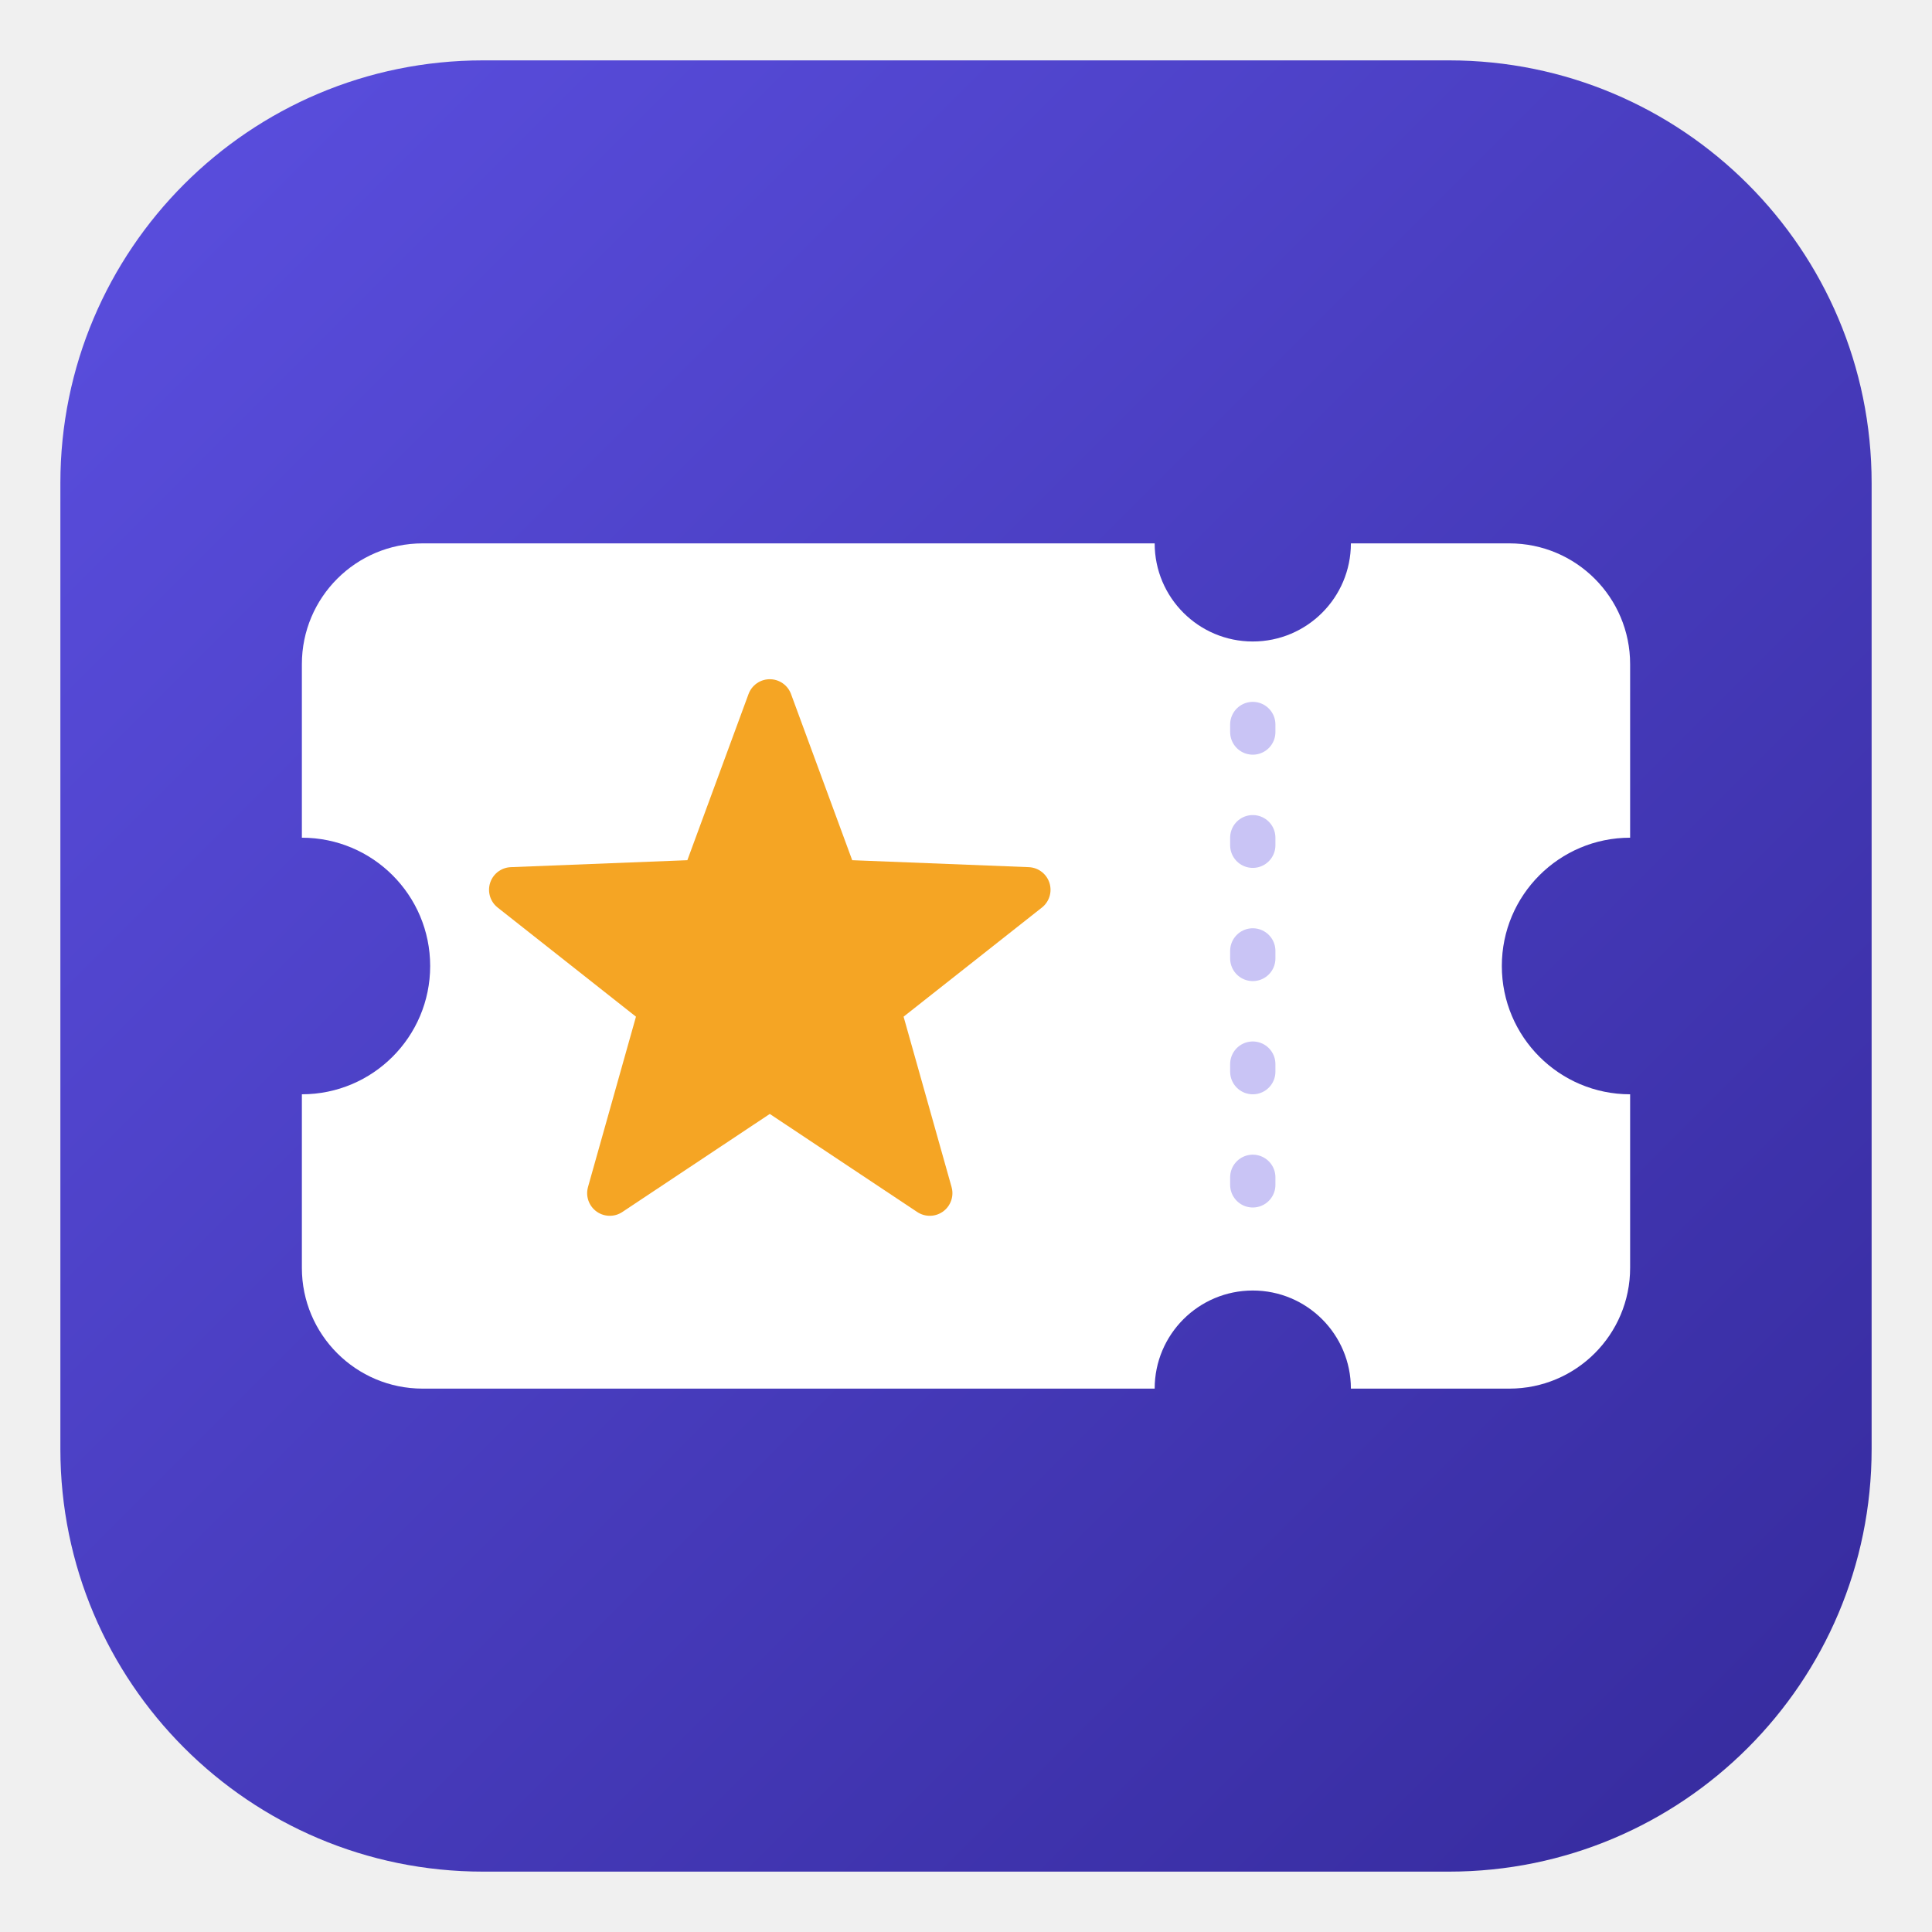
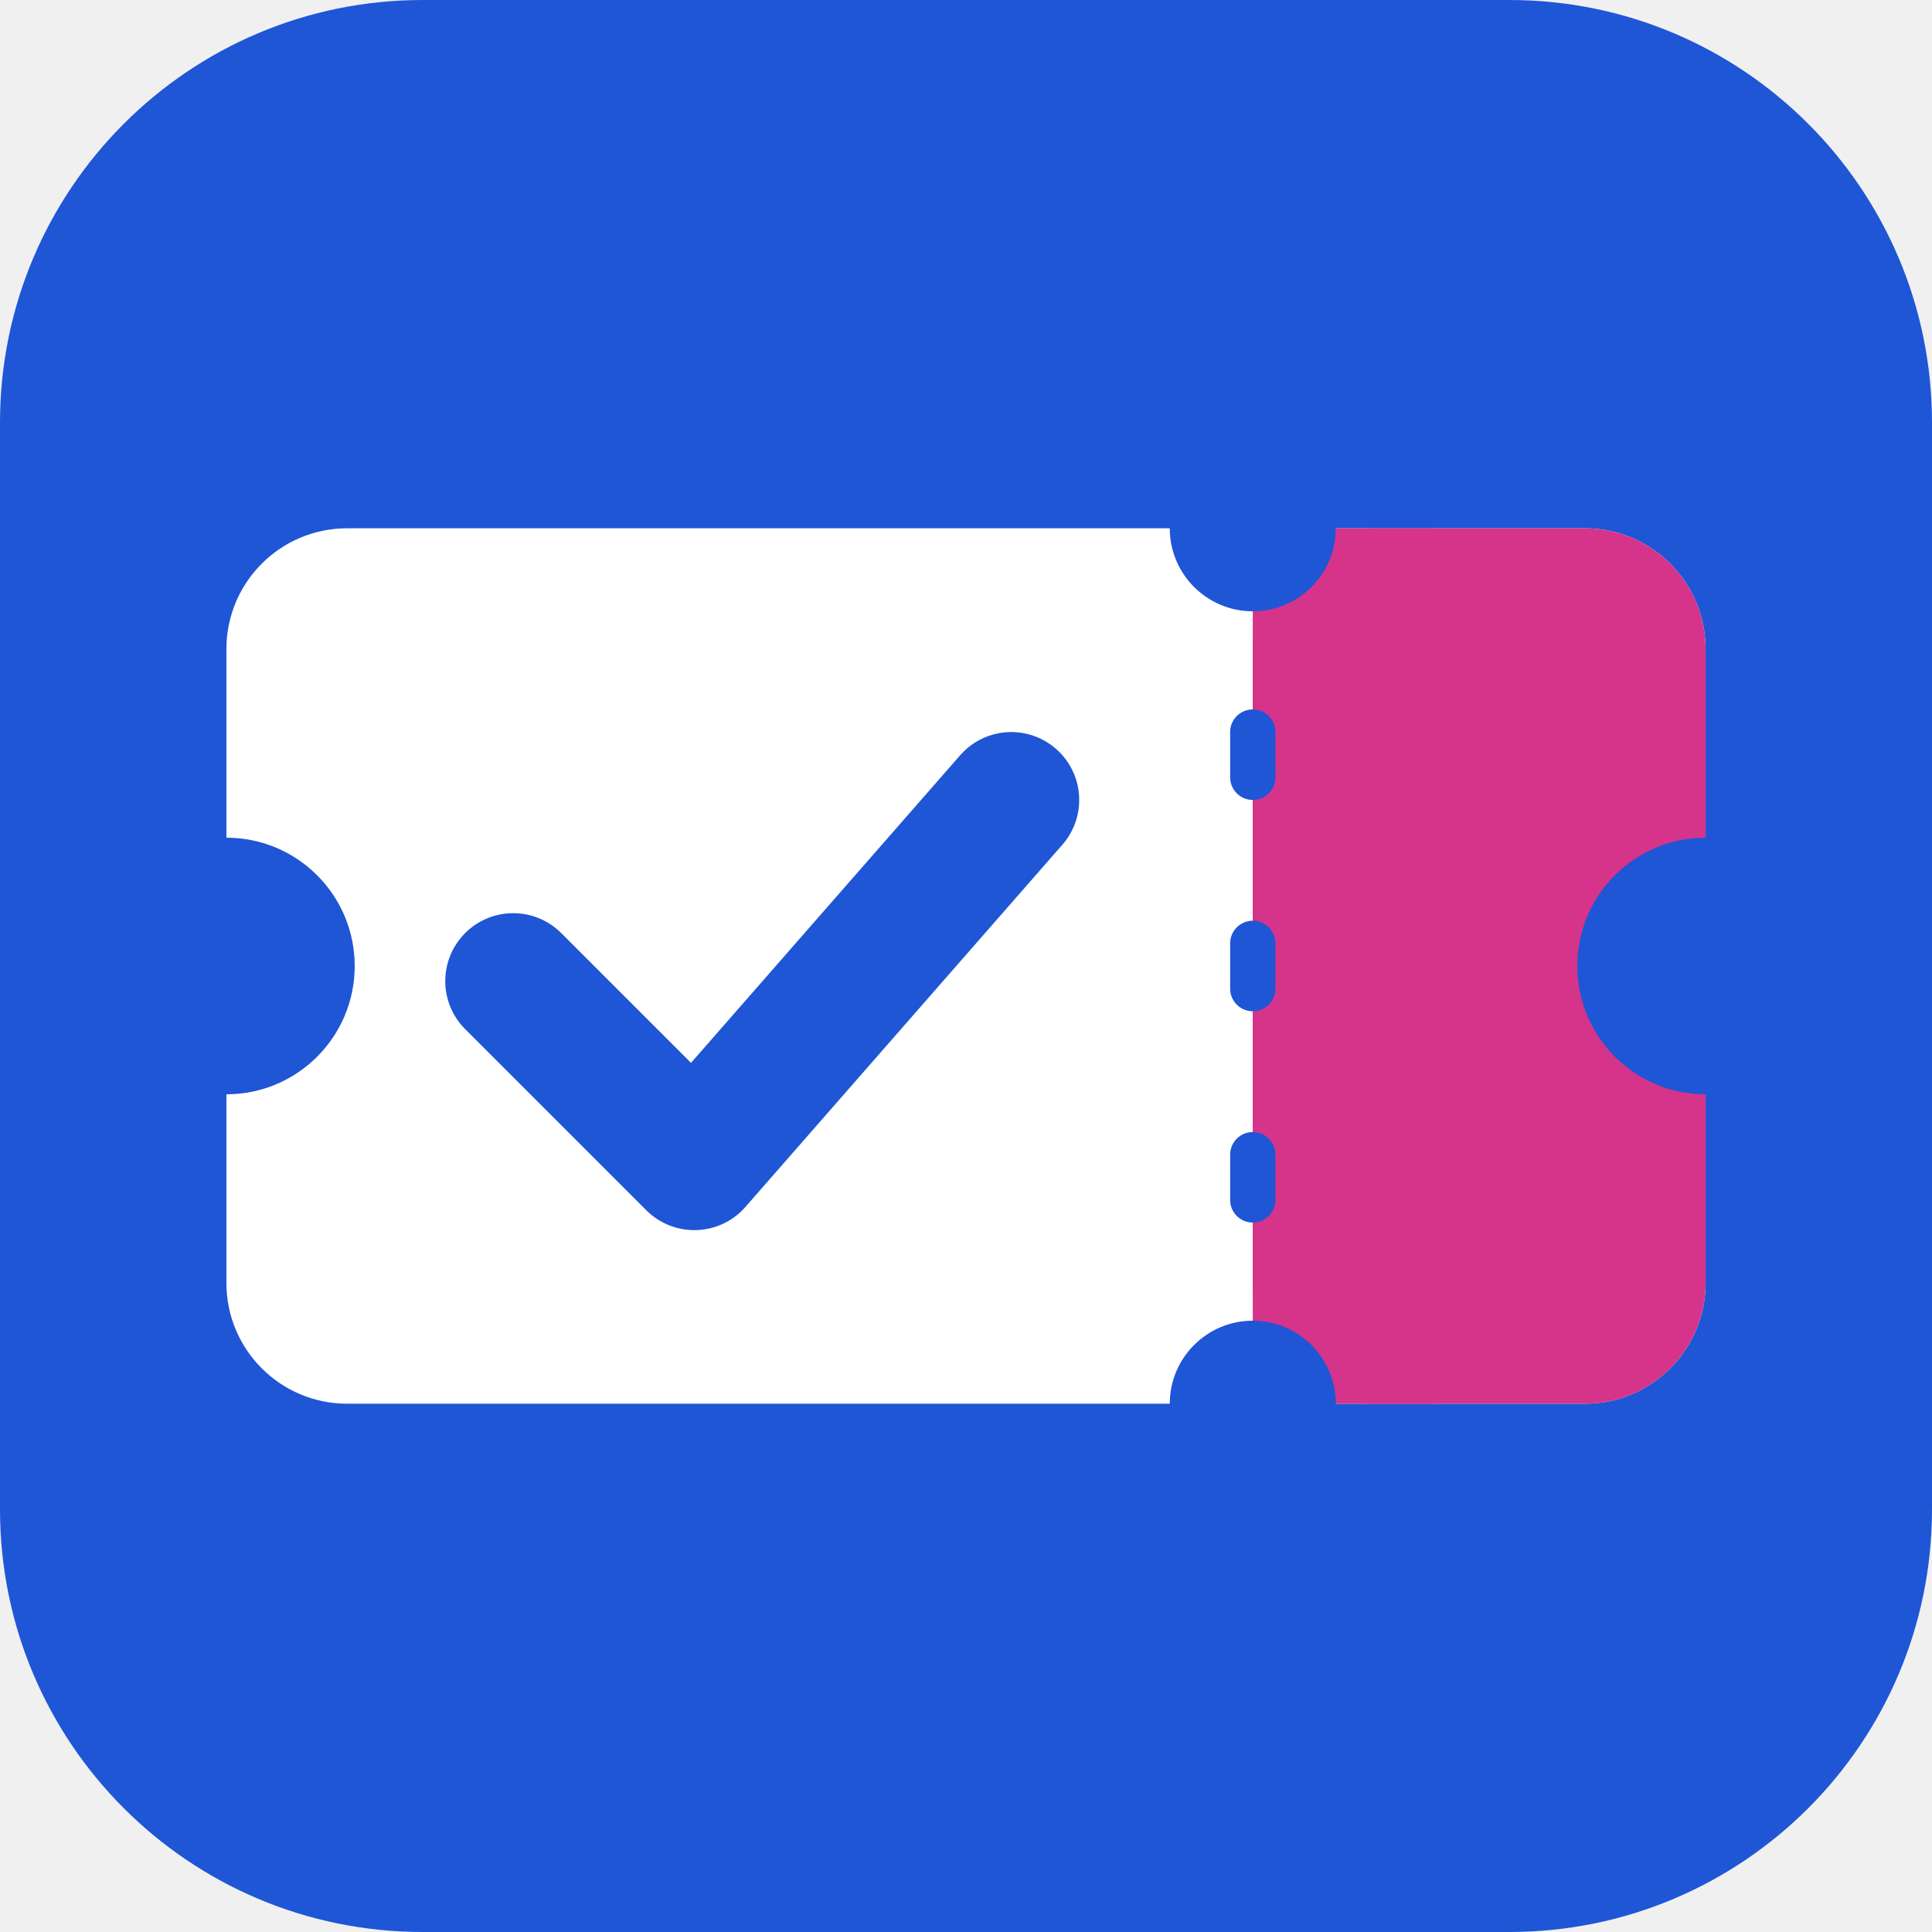
<svg xmlns="http://www.w3.org/2000/svg" viewBox="0 0 256 256" width="256" height="256">
-   <defs>
-     <linearGradient id="tile" x1="0" y1="0" x2="1" y2="1">
-       <stop offset="0" stop-color="#5b4fe0" />
-       <stop offset="1" stop-color="#352a9c" />
-     </linearGradient>
-     <mask id="notches">
-       <rect width="256" height="256" fill="#ffffff" />
-       <circle cx="40" cy="128" r="17" fill="#000000" />
-       <circle cx="216" cy="128" r="17" fill="#000000" />
-       <circle cx="166" cy="72" r="13" fill="#000000" />
-       <circle cx="166" cy="184" r="13" fill="#000000" />
-     </mask>
-   </defs>
-   <rect x="8" y="8" width="240" height="240" rx="56" fill="url(#tile)" />
-   <rect x="40" y="72" width="176" height="112" rx="16" fill="#ffffff" mask="url(#notches)" />
-   <line x1="166" y1="96" x2="166" y2="160" stroke="#c9c4f5" stroke-width="6" stroke-linecap="round" stroke-dasharray="1 14" />
-   <path d="M102 93 L110.8 116.9 L136.2 117.9 L116.3 133.6 L123.2 158.1 L102 144 L80.8 158.1 L87.7 133.6 L67.8 117.9 L93.2 116.9 Z" fill="#f5a524" stroke="#f5a524" stroke-width="6" stroke-linejoin="round" />
+   <rect x="0" y="0" width="256" height="256" rx="56" fill="#1F56D6" />
+   <rect x="30" y="70" width="196" height="116" rx="16" fill="#FFFFFF" />
+   <rect x="166" y="70" width="60" height="116" rx="16" fill="#D6338A" />
+   <rect x="166" y="70" width="24" height="116" fill="#D6338A" />
+   <circle cx="30" cy="128" r="17" fill="#1F56D6" />
+   <circle cx="226" cy="128" r="17" fill="#1F56D6" />
+   <circle cx="166" cy="70" r="11" fill="#1F56D6" />
+   <circle cx="166" cy="186" r="11" fill="#1F56D6" />
+   <rect x="163" y="94" width="6" height="12" rx="3" fill="#1F56D6" />
+   <rect x="163" y="122" width="6" height="12" rx="3" fill="#1F56D6" />
+   <rect x="163" y="150" width="6" height="12" rx="3" fill="#1F56D6" />
+   <path d="M 68 130 L 92 154 L 134 106" fill="none" stroke="#1F56D6" stroke-width="18" stroke-linecap="round" stroke-linejoin="round" />
</svg>
